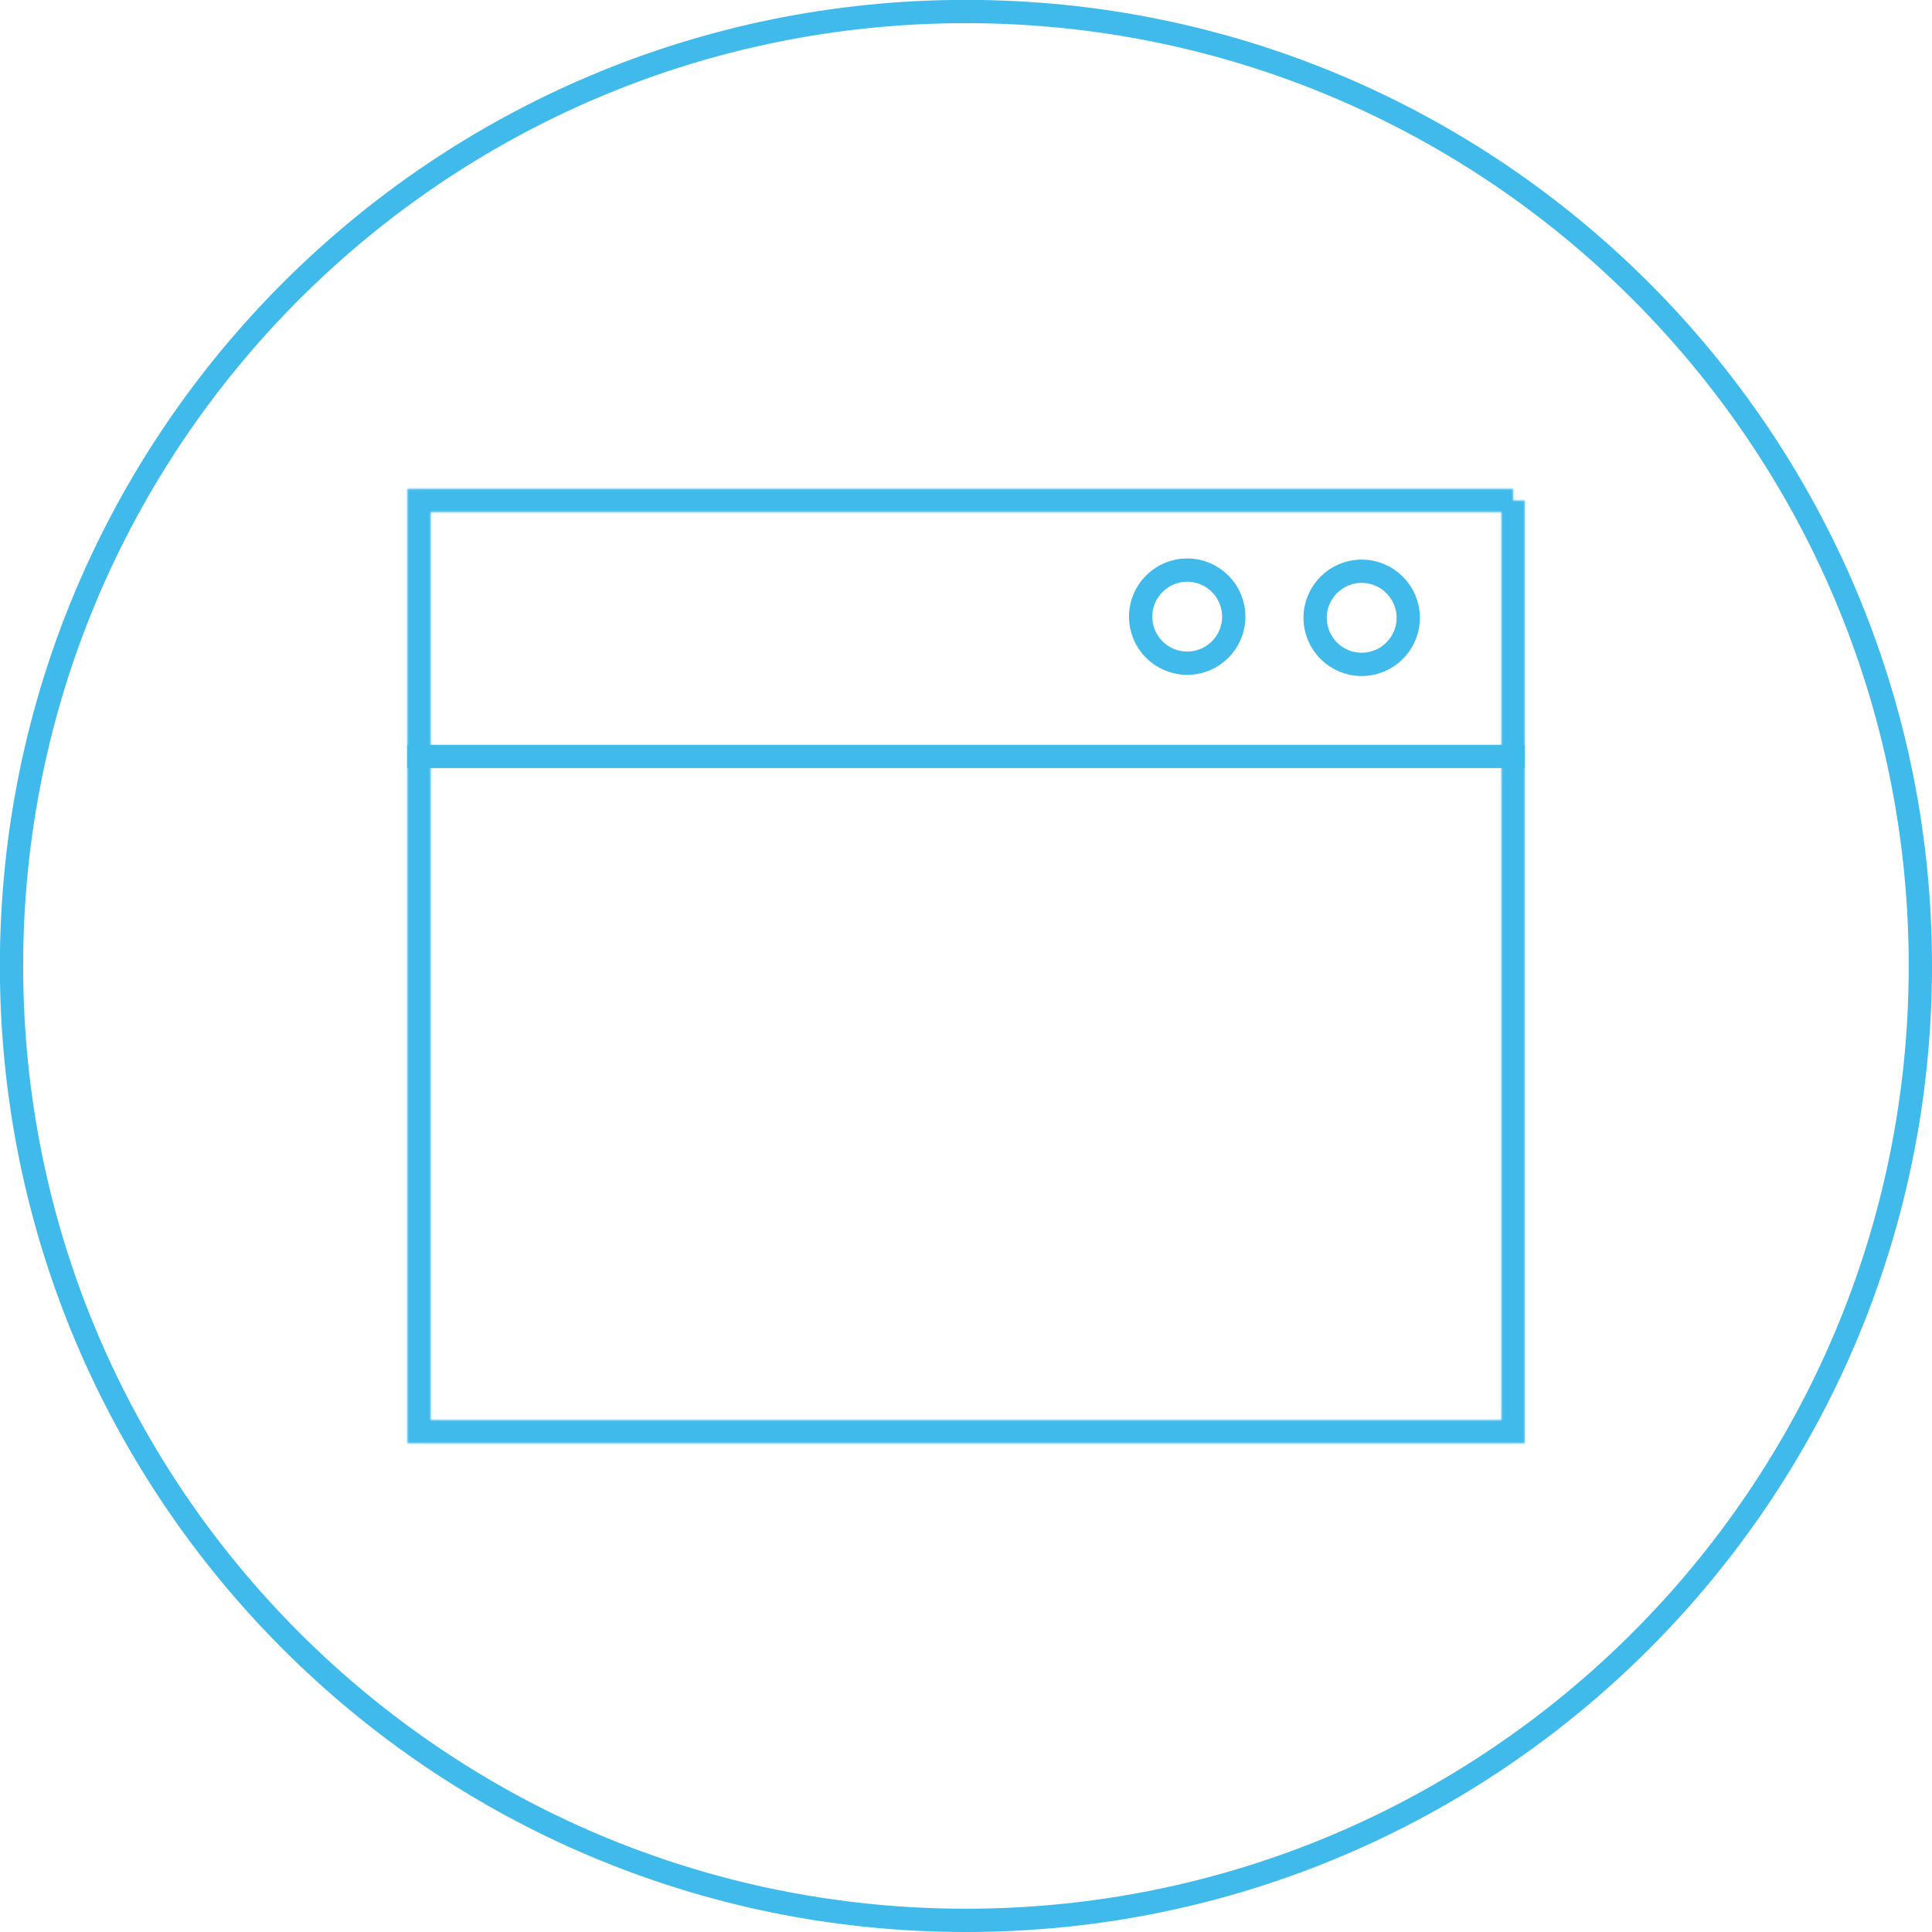
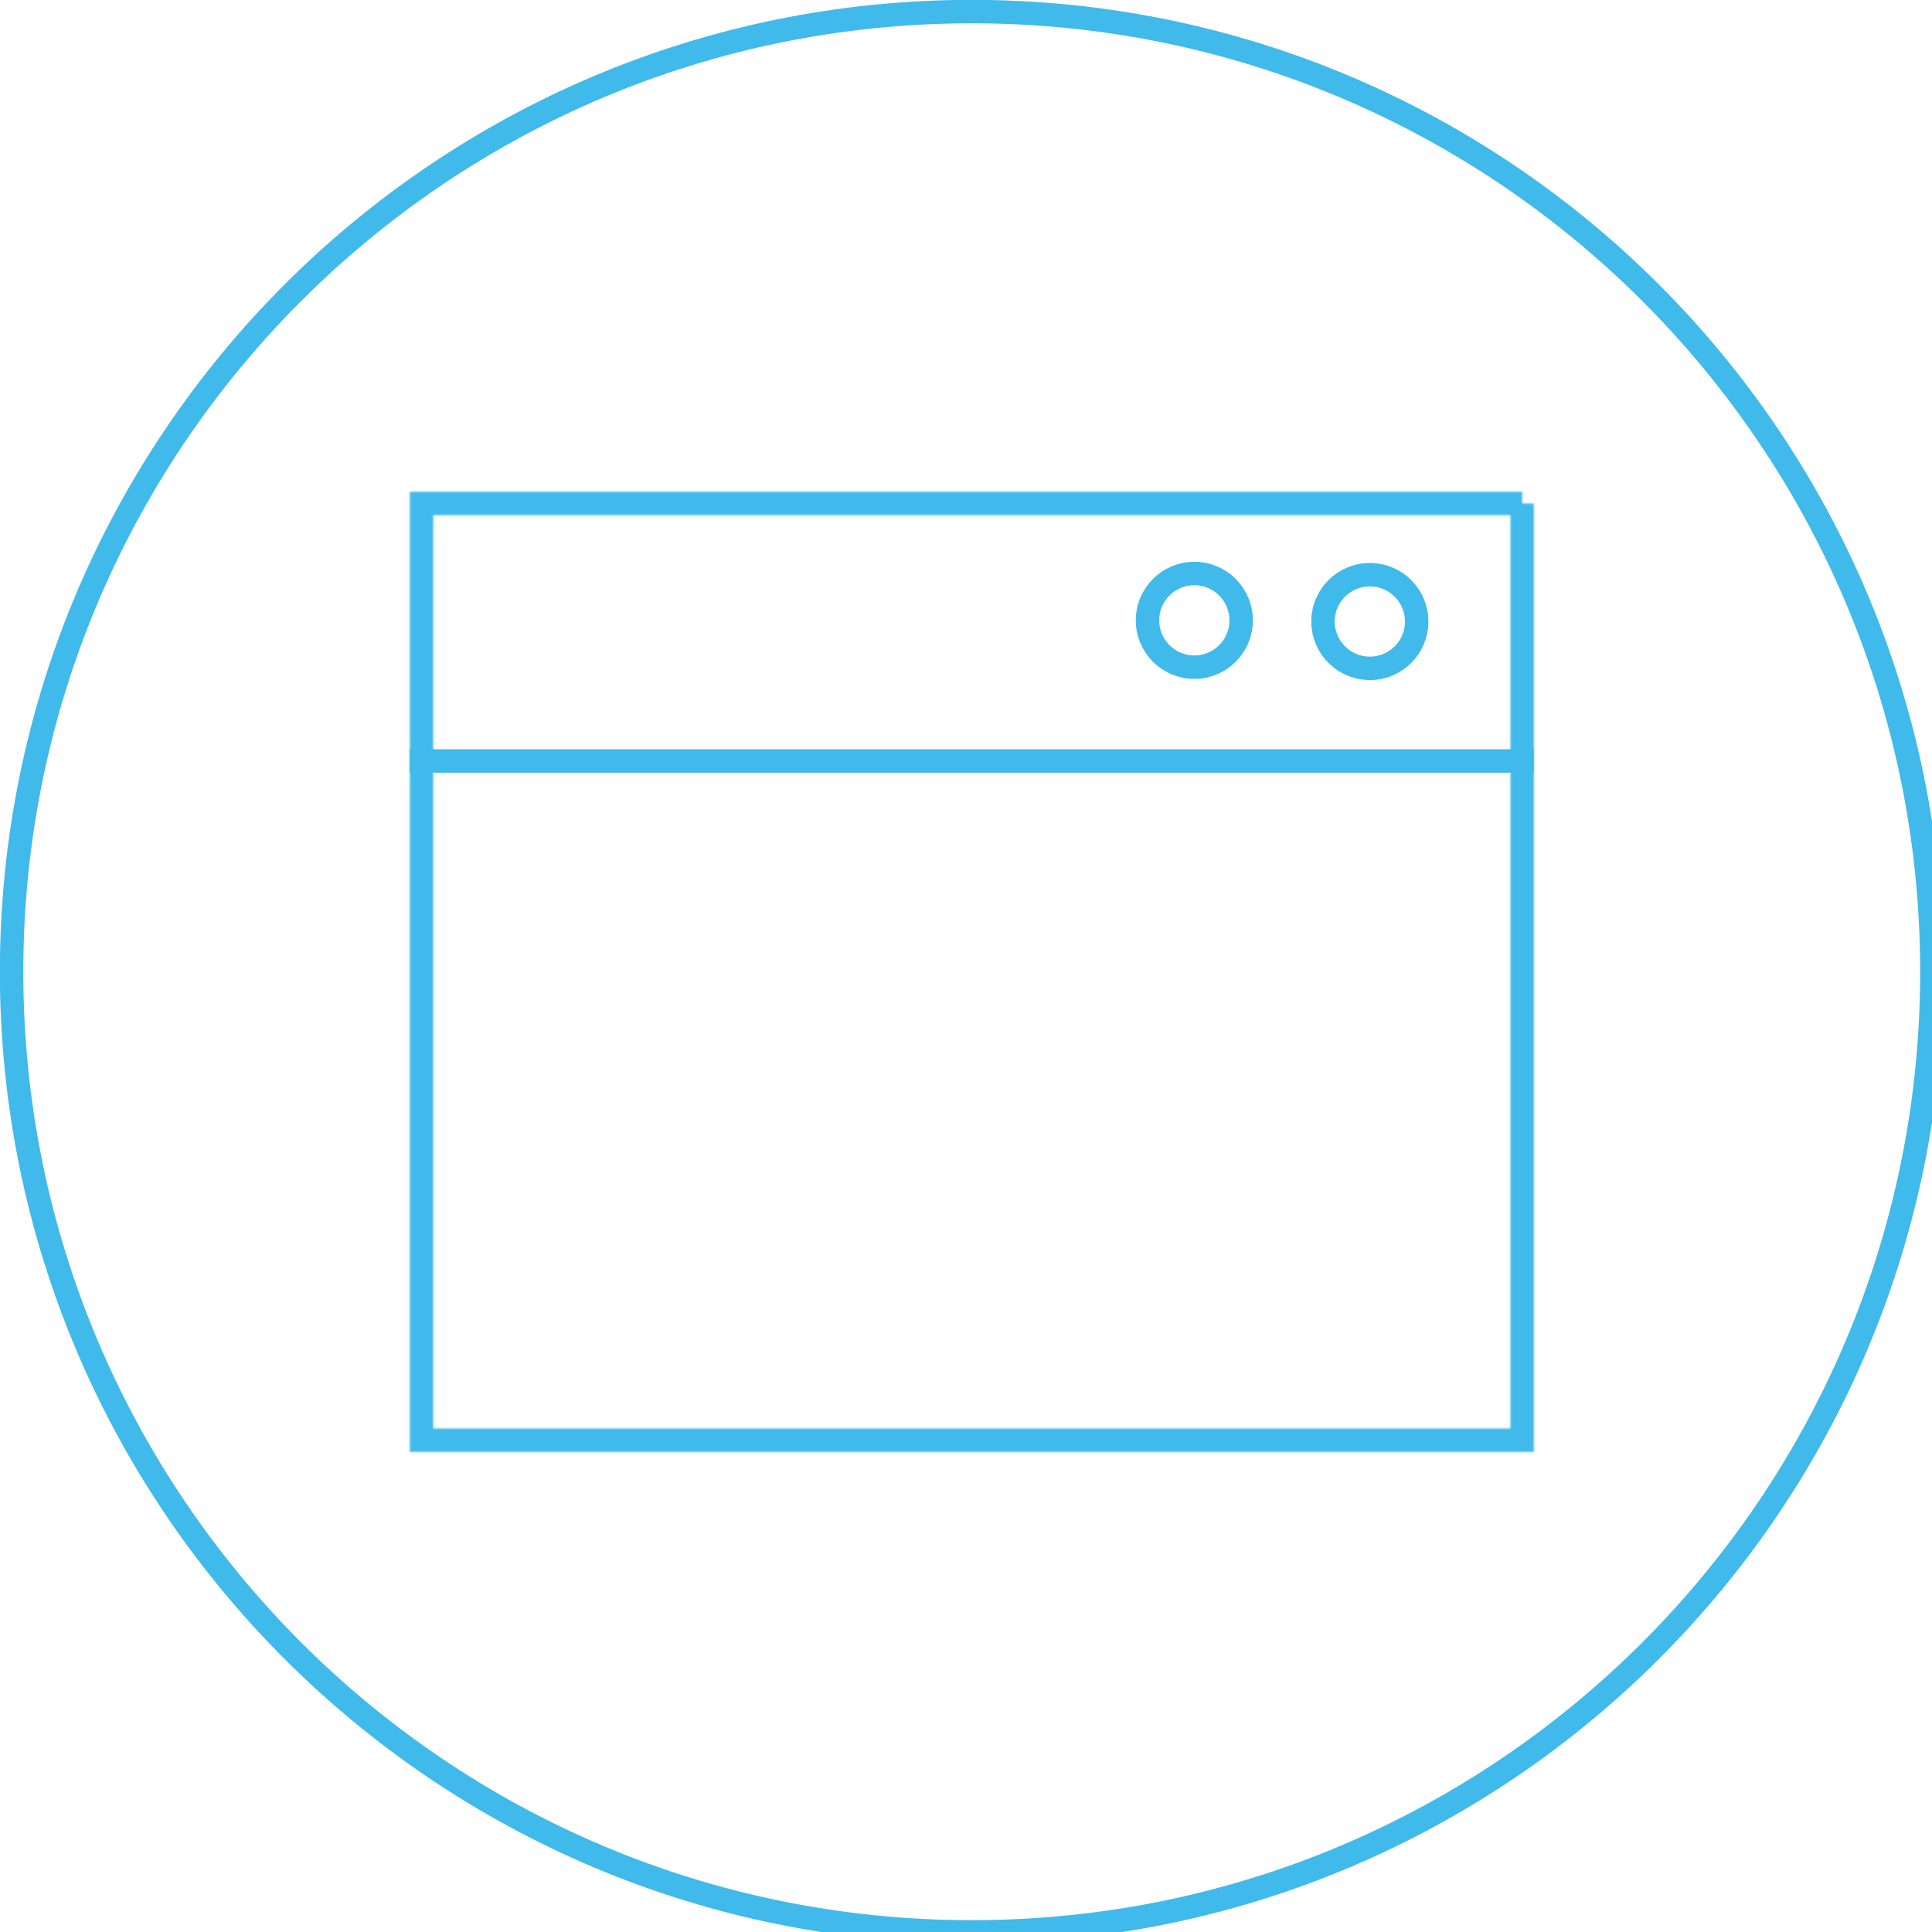
- <svg xmlns="http://www.w3.org/2000/svg" width="165.99" height="165.99">
+ <svg xmlns="http://www.w3.org/2000/svg" width="165" height="165">
  <defs>
    <style>circle,path{stroke:#40b9eb;fill:transparent;stroke-width:2px}</style>
    <filter id="svg_2_blur">
      <feGaussianBlur stdDeviation=".1" in="SourceGraphic" />
    </filter>
  </defs>
  <g id="Layer_2">
    <g id="Layer_1-2">
      <circle id="svg_1" r="82" cy="82.99" cx="82.99" class="cls-1" />
      <path filter="url(#svg_2_blur)" id="svg_2" d="M130 43v80H36V43h94" class="cls-2" />
      <path id="svg_3" class="cls-3" d="M130.99 64.99h-96" />
      <circle id="svg_4" r="4" cy="53.08" cx="116.99" class="cls-4" />
      <circle id="svg_5" r="4" cy="52.98" cx="102" class="cls-5" />
    </g>
  </g>
</svg>
